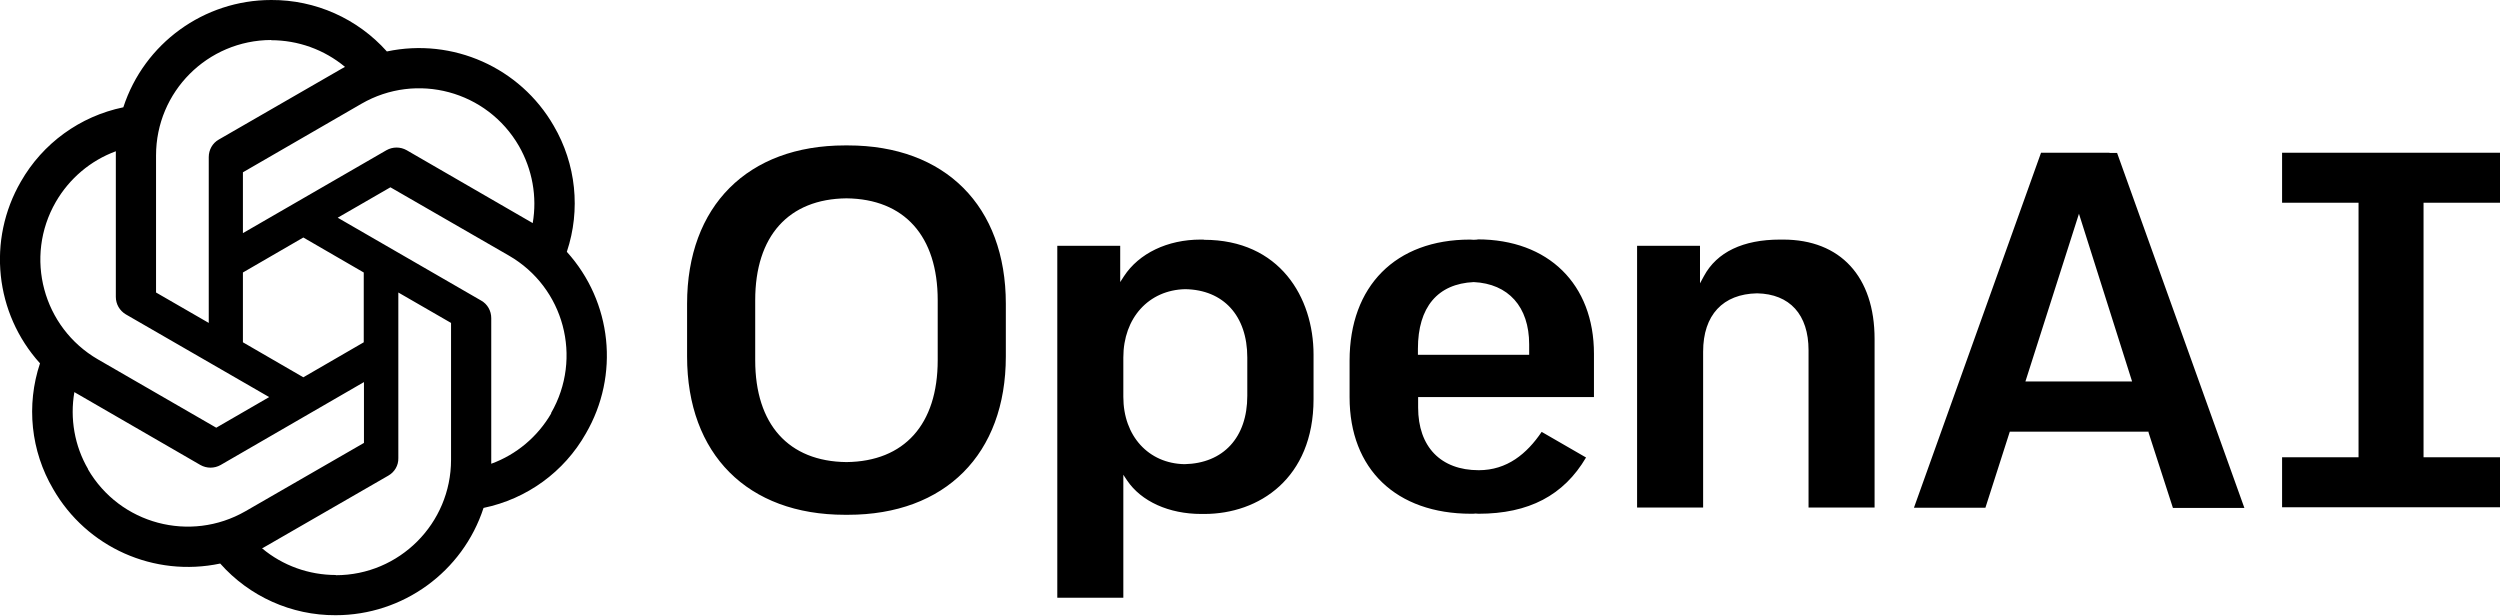
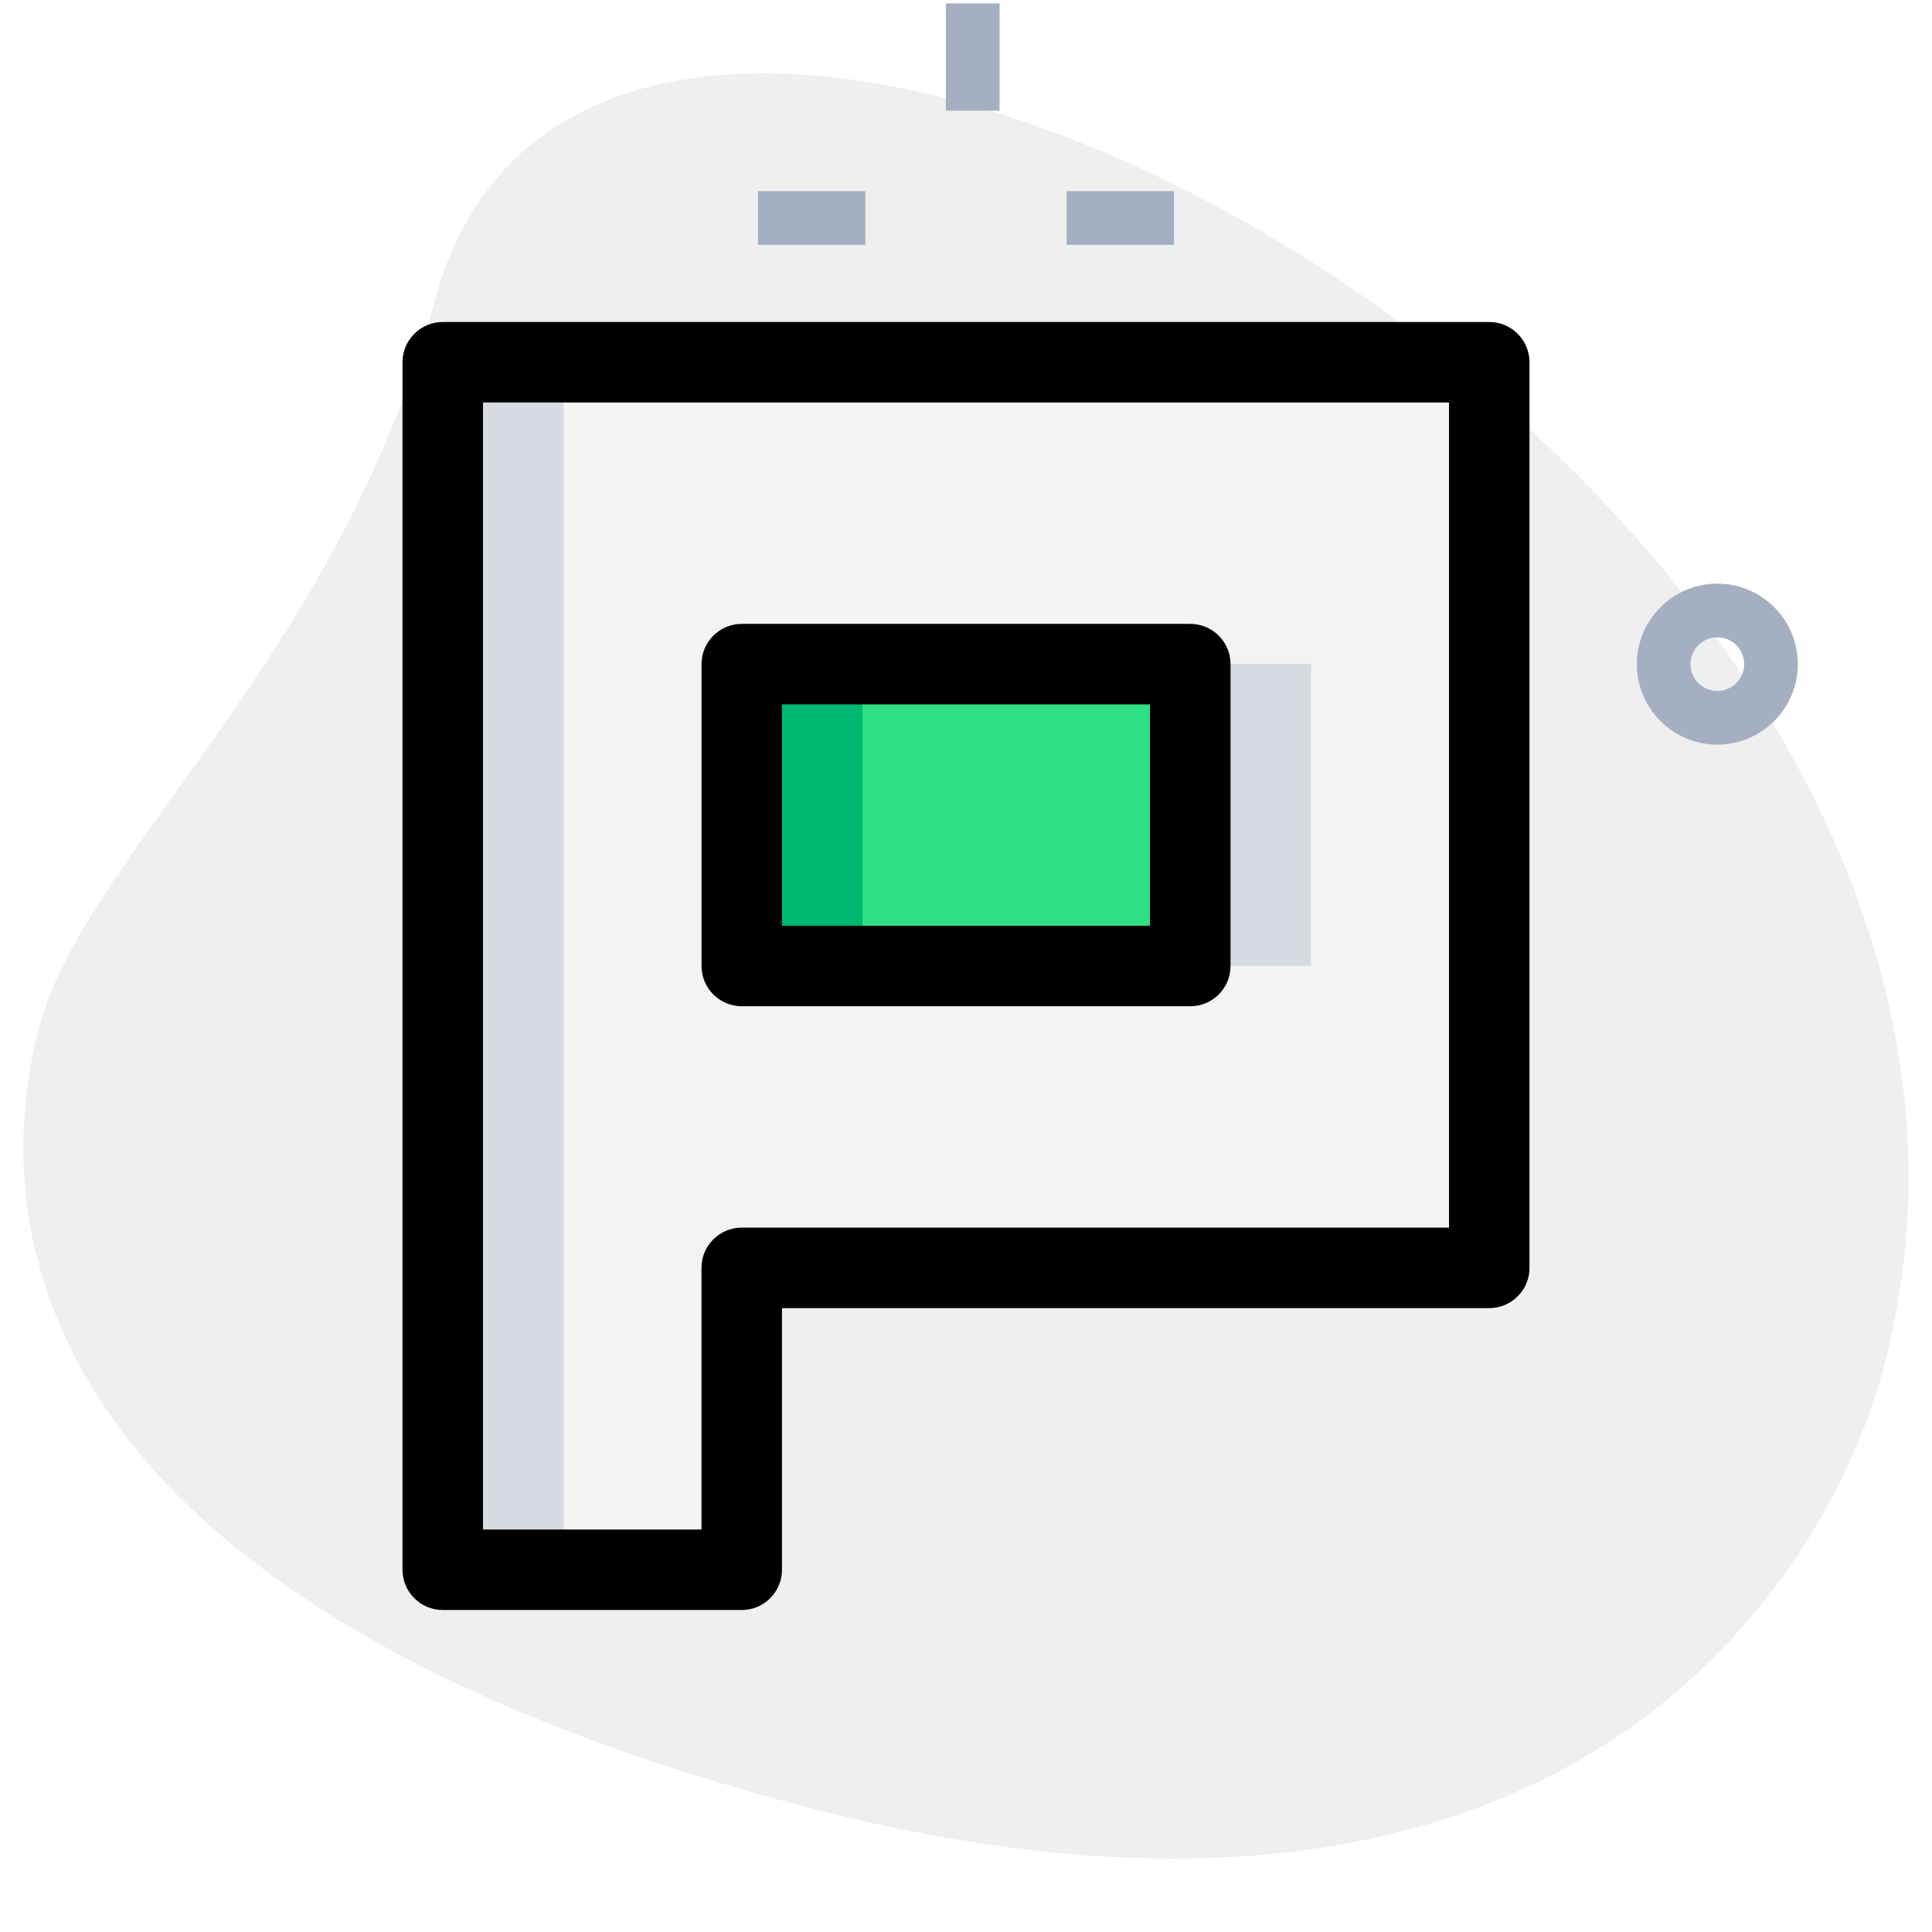
- <svg xmlns="http://www.w3.org/2000/svg" id="openai-horizontal" viewBox="0 0 120 29.53">
-   <path d="M40.7,6.98s-.05,0-.07,0c-.02,0-.05,0-.07,0-4.67,0-7.58,2.91-7.58,7.6v2.53c0,4.69,2.9,7.6,7.58,7.6,.02,0,.05,0,.07,0,.02,0,.05,0,.07,0,4.67,0,7.58-2.91,7.58-7.6v-2.53c0-4.69-2.91-7.6-7.58-7.6Zm4.31,10.31c0,3.08-1.6,4.86-4.38,4.89-2.78-.03-4.38-1.81-4.38-4.89v-2.88c0-3.08,1.6-4.86,4.38-4.89,2.78,.03,4.38,1.81,4.38,4.89v2.88Zm40.57-5.79s-.06,0-.09,0c-.02,0-.03,0-.05,0-1.77,0-3.03,.6-3.65,1.75l-.19,.35v-1.8h-3.02v12.56h3.17v-7.48c0-1.76,.95-2.77,2.59-2.8,1.57,.03,2.47,1.02,2.47,2.73v7.55h3.17v-8.09c0-2.99-1.64-4.77-4.39-4.77Zm34.42-1.77v-2.4h-10.46v2.4h3.67v12.22h-3.67v2.4h10.46v-2.4h-3.67V9.73h3.67Zm-18.75-2.4h0s-3.28,0-3.28,0l-6.1,17.04h3.43l1.17-3.65h6.66v.04s1.17,3.62,1.17,3.62h3.43l-6.11-17.04h-.36Zm-4.03,10.98l2.57-8.05,2.55,8.05h-5.12Zm-39.45-6.81s-.05,0-.07,0c-.03,0-.05,0-.07,0-1.59,0-2.96,.66-3.68,1.76l-.18,.28v-1.74h-3.02V28.69h3.17v-5.9l.18,.27c.68,1.01,2.01,1.61,3.56,1.61,.03,0,.05,0,.08,0,.02,0,.04,0,.07,0,2.61,0,5.24-1.7,5.24-5.51v-2.14c0-2.74-1.62-5.51-5.26-5.51Zm2.1,7.5c0,2-1.15,3.24-3.01,3.28-1.73-.03-2.94-1.35-2.94-3.23v-1.89c0-1.9,1.22-3.24,2.97-3.28,1.84,.03,2.98,1.28,2.98,3.28v1.84Zm11.05-7.5h0c-.06,0-.12,.01-.18,.01-.06,0-.12-.01-.18-.01h0c-3.57,0-5.78,2.23-5.78,5.81v1.76c0,3.45,2.24,5.59,5.83,5.59,.08,0,.15,0,.22-.01,.05,0,.09,.01,.14,.01,2.41,0,4.09-.88,5.16-2.7l-2.13-1.23c-.71,1.05-1.66,1.84-3.02,1.84-1.82,0-2.91-1.12-2.91-3.01v-.5h8.44v-2.08c0-3.34-2.19-5.49-5.59-5.49Zm-2.86,5.54v-.3c0-2,.95-3.12,2.68-3.2,1.66,.08,2.66,1.18,2.66,2.99v.5s-5.34,0-5.34,0Z" />
-   <path d="M27.21,12.08c.67-2.01,.44-4.21-.63-6.04-1.61-2.8-4.85-4.24-8.01-3.57C17.16,.89,15.14-.01,13.02,0c-3.23,0-6.1,2.08-7.1,5.15-2.08,.43-3.87,1.73-4.92,3.57-1.62,2.8-1.25,6.32,.92,8.72-.67,2.01-.44,4.21,.63,6.03,1.61,2.81,4.85,4.25,8.02,3.58,1.4,1.58,3.42,2.49,5.54,2.48,3.23,0,6.1-2.08,7.1-5.15,2.08-.43,3.87-1.73,4.91-3.57,1.63-2.8,1.26-6.32-.91-8.72Zm-2.3-5.07c.64,1.12,.88,2.43,.66,3.7-.04-.03-.12-.07-.17-.1l-5.88-3.4c-.3-.17-.67-.17-.97,0l-6.89,3.98v-2.92l5.69-3.29c2.65-1.53,6.03-.62,7.56,2.03Zm-13.25,6.07l2.9-1.68,2.9,1.68v3.35l-2.9,1.68-2.9-1.68v-3.35ZM13.01,1.93c1.3,0,2.55,.45,3.55,1.28-.04,.02-.12,.07-.18,.1l-5.88,3.39c-.3,.17-.48,.49-.48,.84v7.96l-2.53-1.46V7.46c0-3.06,2.47-5.53,5.53-5.54ZM2.68,9.69h0c.65-1.12,1.66-1.98,2.88-2.43v6.99c0,.35,.18,.66,.48,.84l6.88,3.97-2.54,1.47-5.68-3.28c-2.64-1.53-3.55-4.91-2.02-7.56Zm1.55,12.83h0c-.65-1.11-.88-2.43-.66-3.7,.04,.03,.12,.07,.17,.1l5.88,3.4c.3,.17,.67,.17,.97,0l6.88-3.98v2.92l-5.69,3.28c-2.65,1.52-6.03,.62-7.56-2.02Zm11.89,5.08c-1.29,0-2.55-.45-3.54-1.28,.04-.02,.13-.07,.18-.1l5.88-3.39c.3-.17,.49-.49,.48-.84v-7.95l2.53,1.46v6.57c0,3.06-2.48,5.54-5.53,5.54Zm10.34-7.76c-.65,1.12-1.67,1.98-2.88,2.42v-6.99c0-.35-.18-.67-.48-.84h0l-6.89-3.98,2.53-1.46,5.69,3.28c2.65,1.53,3.55,4.91,2.02,7.56Z" />
+ <svg xmlns="http://www.w3.org/2000/svg" enable-background="new 0 0 36 36" viewBox="0 0 36 36" id="plurk-p">
+   <path fill="#efefef" d="m8.114 5.564c-1.805 6.677-6.504 10.327-7.374 13.545s-.847 10.475 13.955 14.477 19.432-4.501 20.388-8.041c4.481-16.572-23.772-31.807-26.969-19.981z" />
+   <path fill="#a4afc1" d="M19.875 3.562h2v1h-2zM14.125 3.562h2v1h-2zM17.625.062h1v2h-1zM32 13.875c-.827 0-1.5-.673-1.5-1.5s.673-1.5 1.5-1.5 1.5.673 1.5 1.5-.673 1.5-1.5 1.5zm0-2c-.275 0-.5.224-.5.5s.225.5.5.5.5-.224.5-.5-.225-.5-.5-.5z" />
+   <path fill="#f3f3f1" d="m8.25 6.75v22.5h5.571v-5.625h13.929v-16.875zm13.929 11.25h-8.357v-5.625h8.357z" />
+   <path fill="#2fdf84" d="m13.821 12.375h8.357v5.625h-8.357z" />
+   <path fill="#d5dbe1" d="M22.179 12.375h2.25v5.625h-2.25zM8.25 6.75h2.25v22.5h-2.25z" />
+   <path fill="#00b871" d="m13.821 12.375h2.25v5.625h-2.25z" />
+   <path d="m13.821 30h-5.571c-.414 0-.75-.336-.75-.75v-22.5c0-.414.336-.75.75-.75h19.5c.414 0 .75.336.75.75v16.875c0 .414-.336.75-.75.75h-13.179v4.875c0 .414-.336.75-.75.75zm-4.821-1.5h4.071v-4.875c0-.414.336-.75.75-.75h13.179v-15.375h-18zm13.179-9.75h-8.357c-.414 0-.75-.336-.75-.75v-5.625c0-.414.336-.75.75-.75h8.357c.414 0 .75.336.75.75v5.625c0 .414-.336.75-.75.75zm-7.608-1.5h6.857v-4.125h-6.857z" />
</svg>
